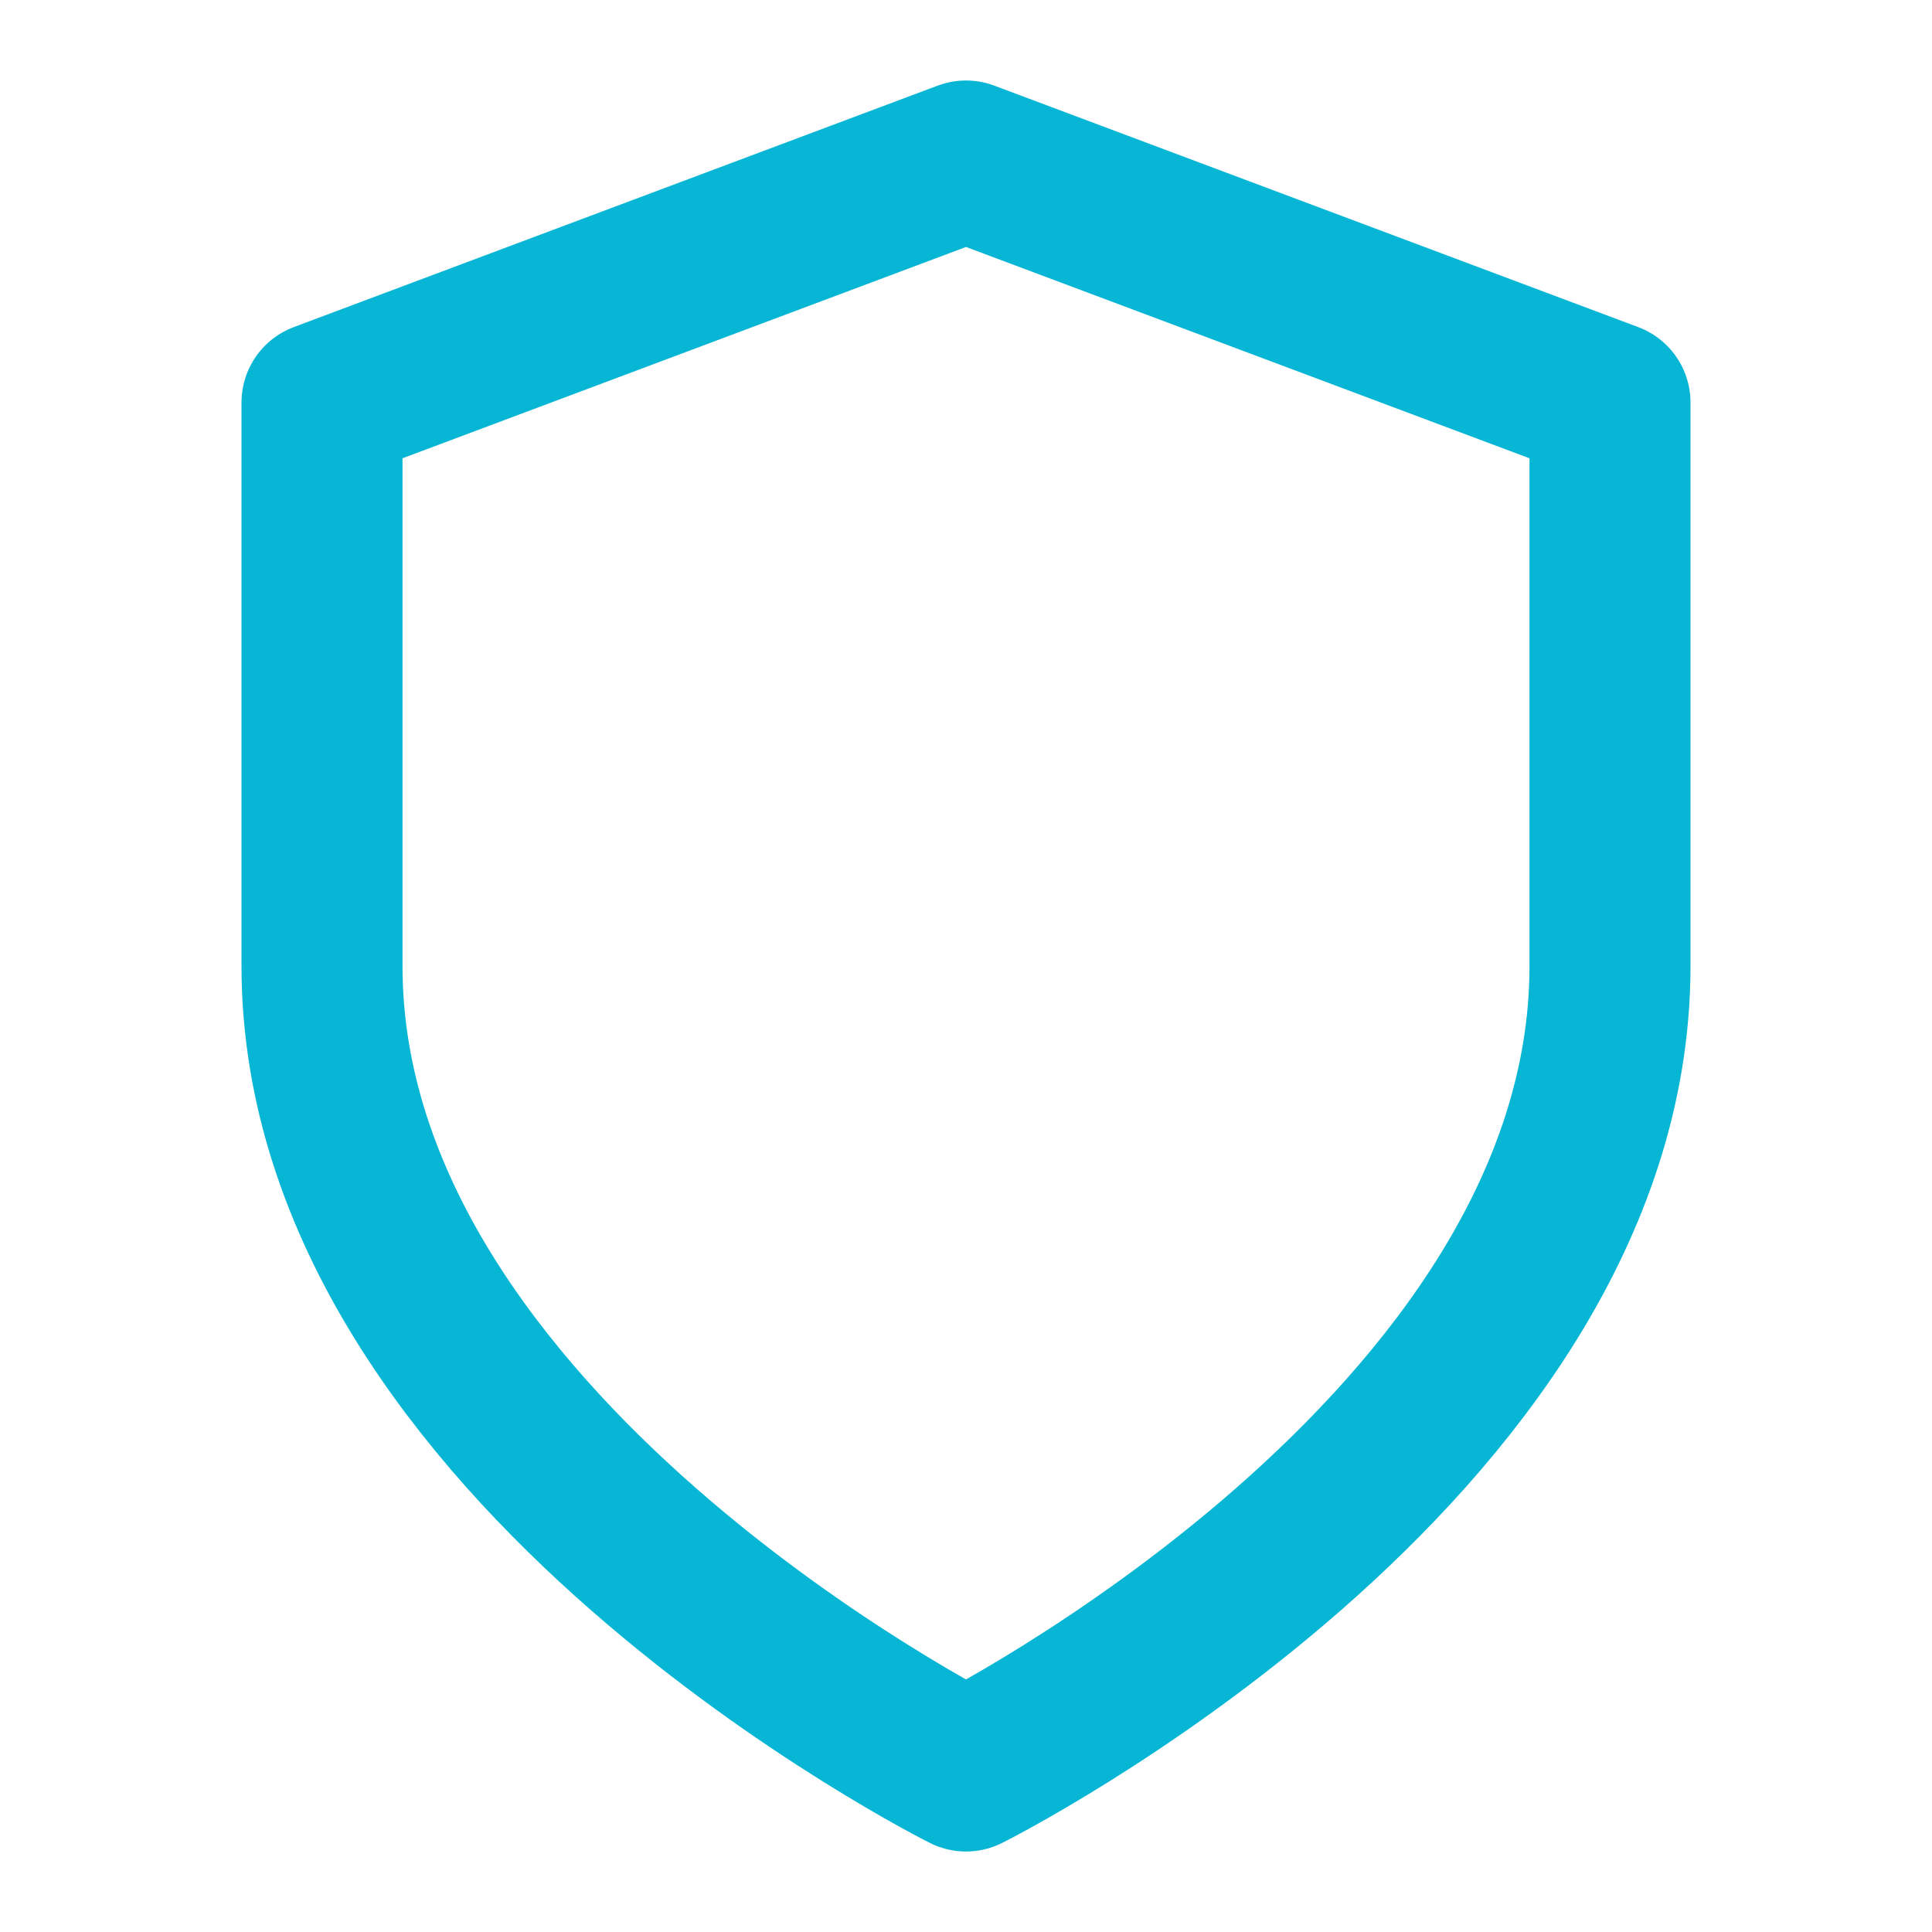
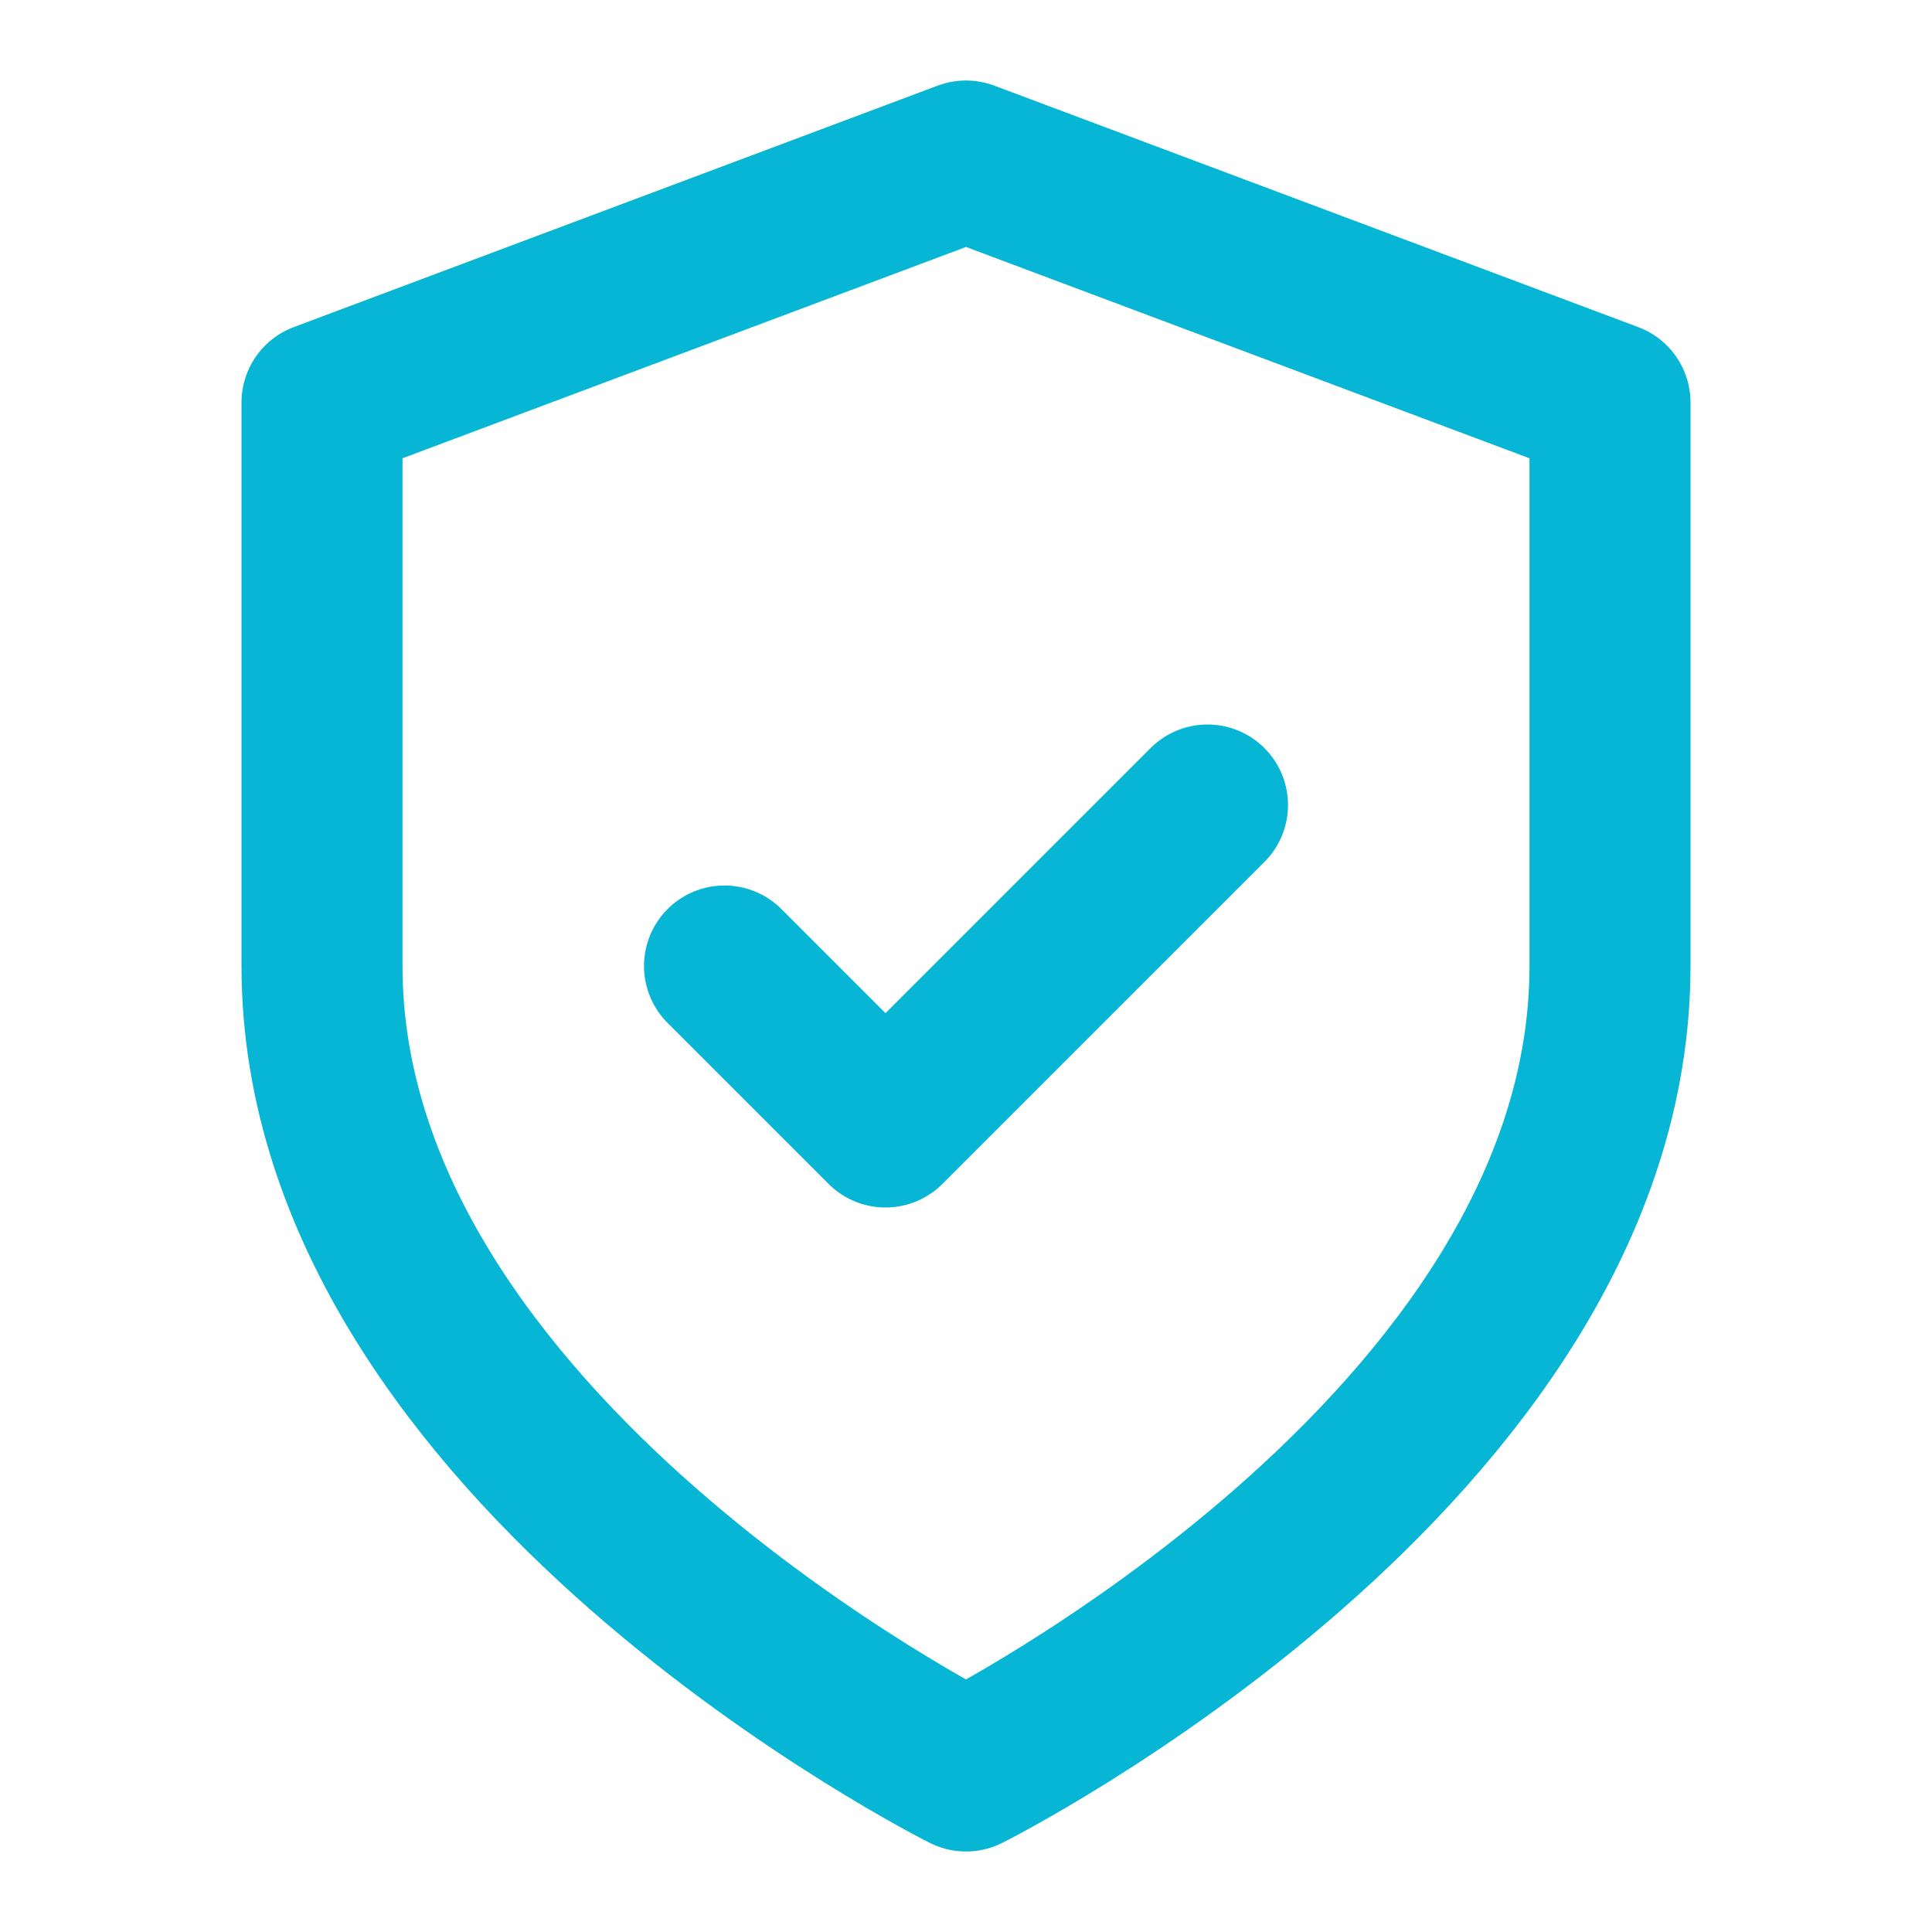
<svg xmlns="http://www.w3.org/2000/svg" viewBox="0 0 24 24" fill="none" stroke="#06b6d4" stroke-width="2" stroke-linecap="round" stroke-linejoin="round">
  <path d="M12 22s8-4 8-10V5l-8-3-8 3v7c0 6 8 10 8 10z" />
+   <path d="M9 12l2 2 4-4" />
</svg>
